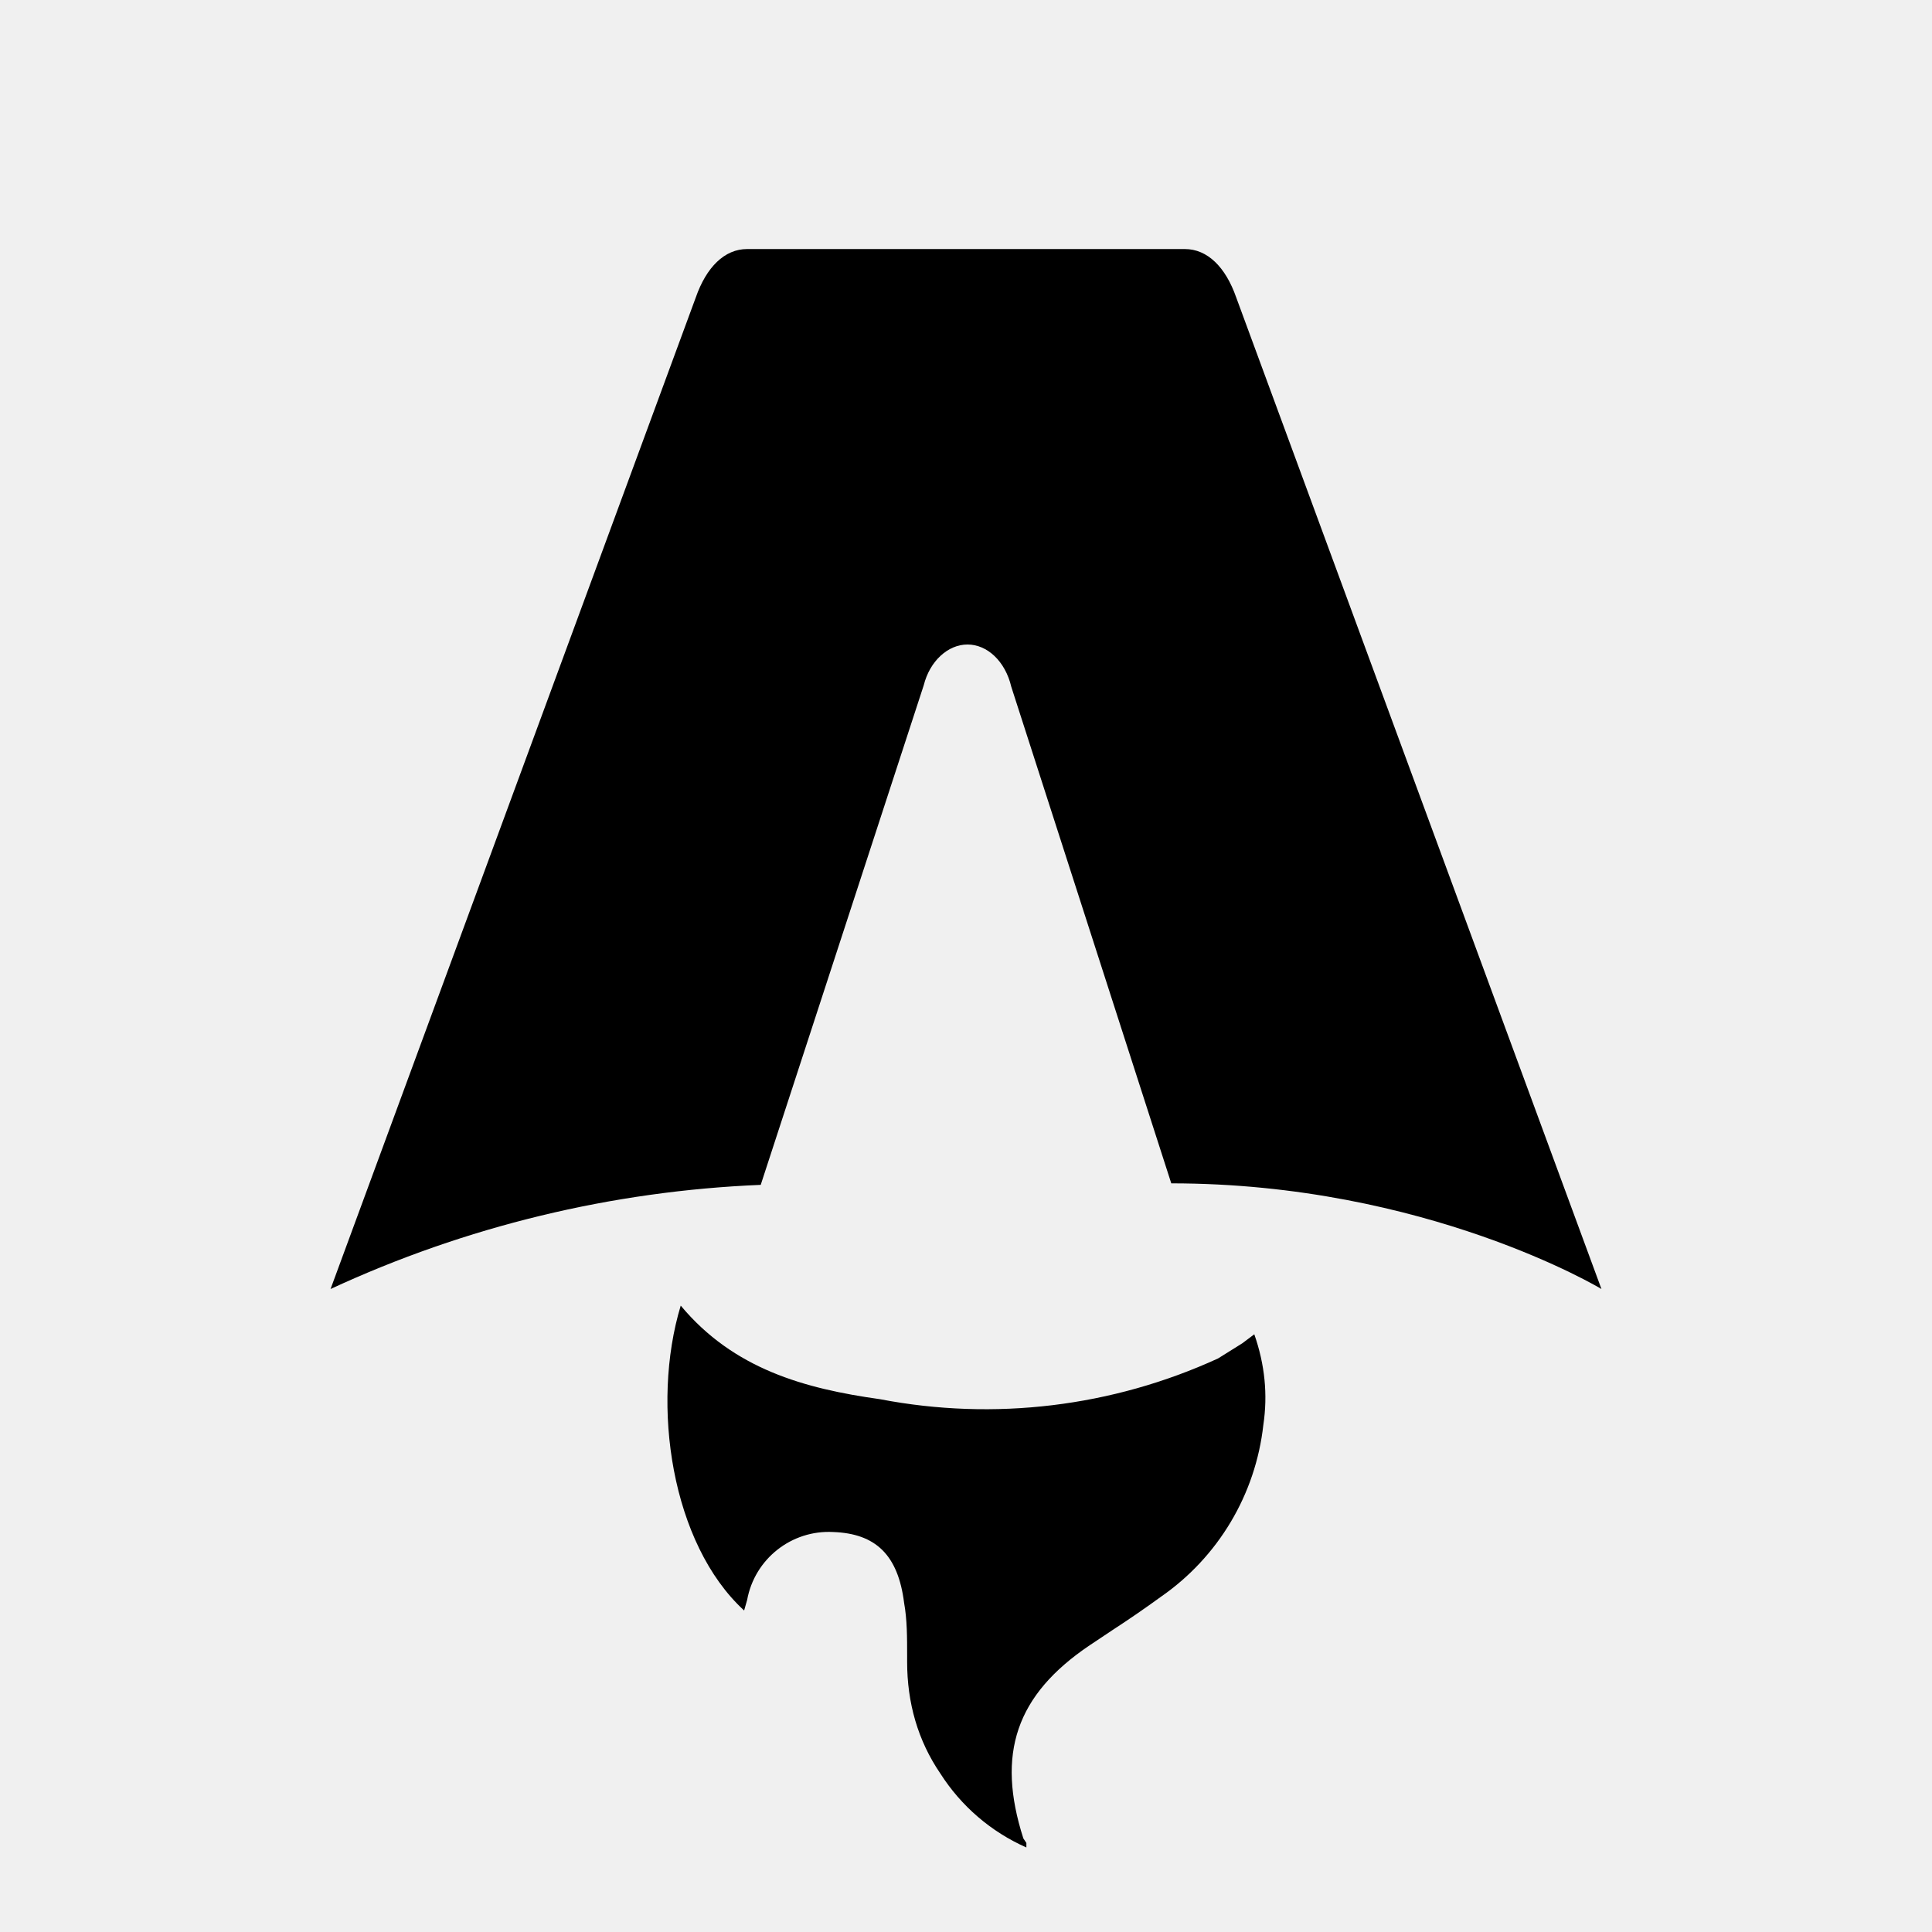
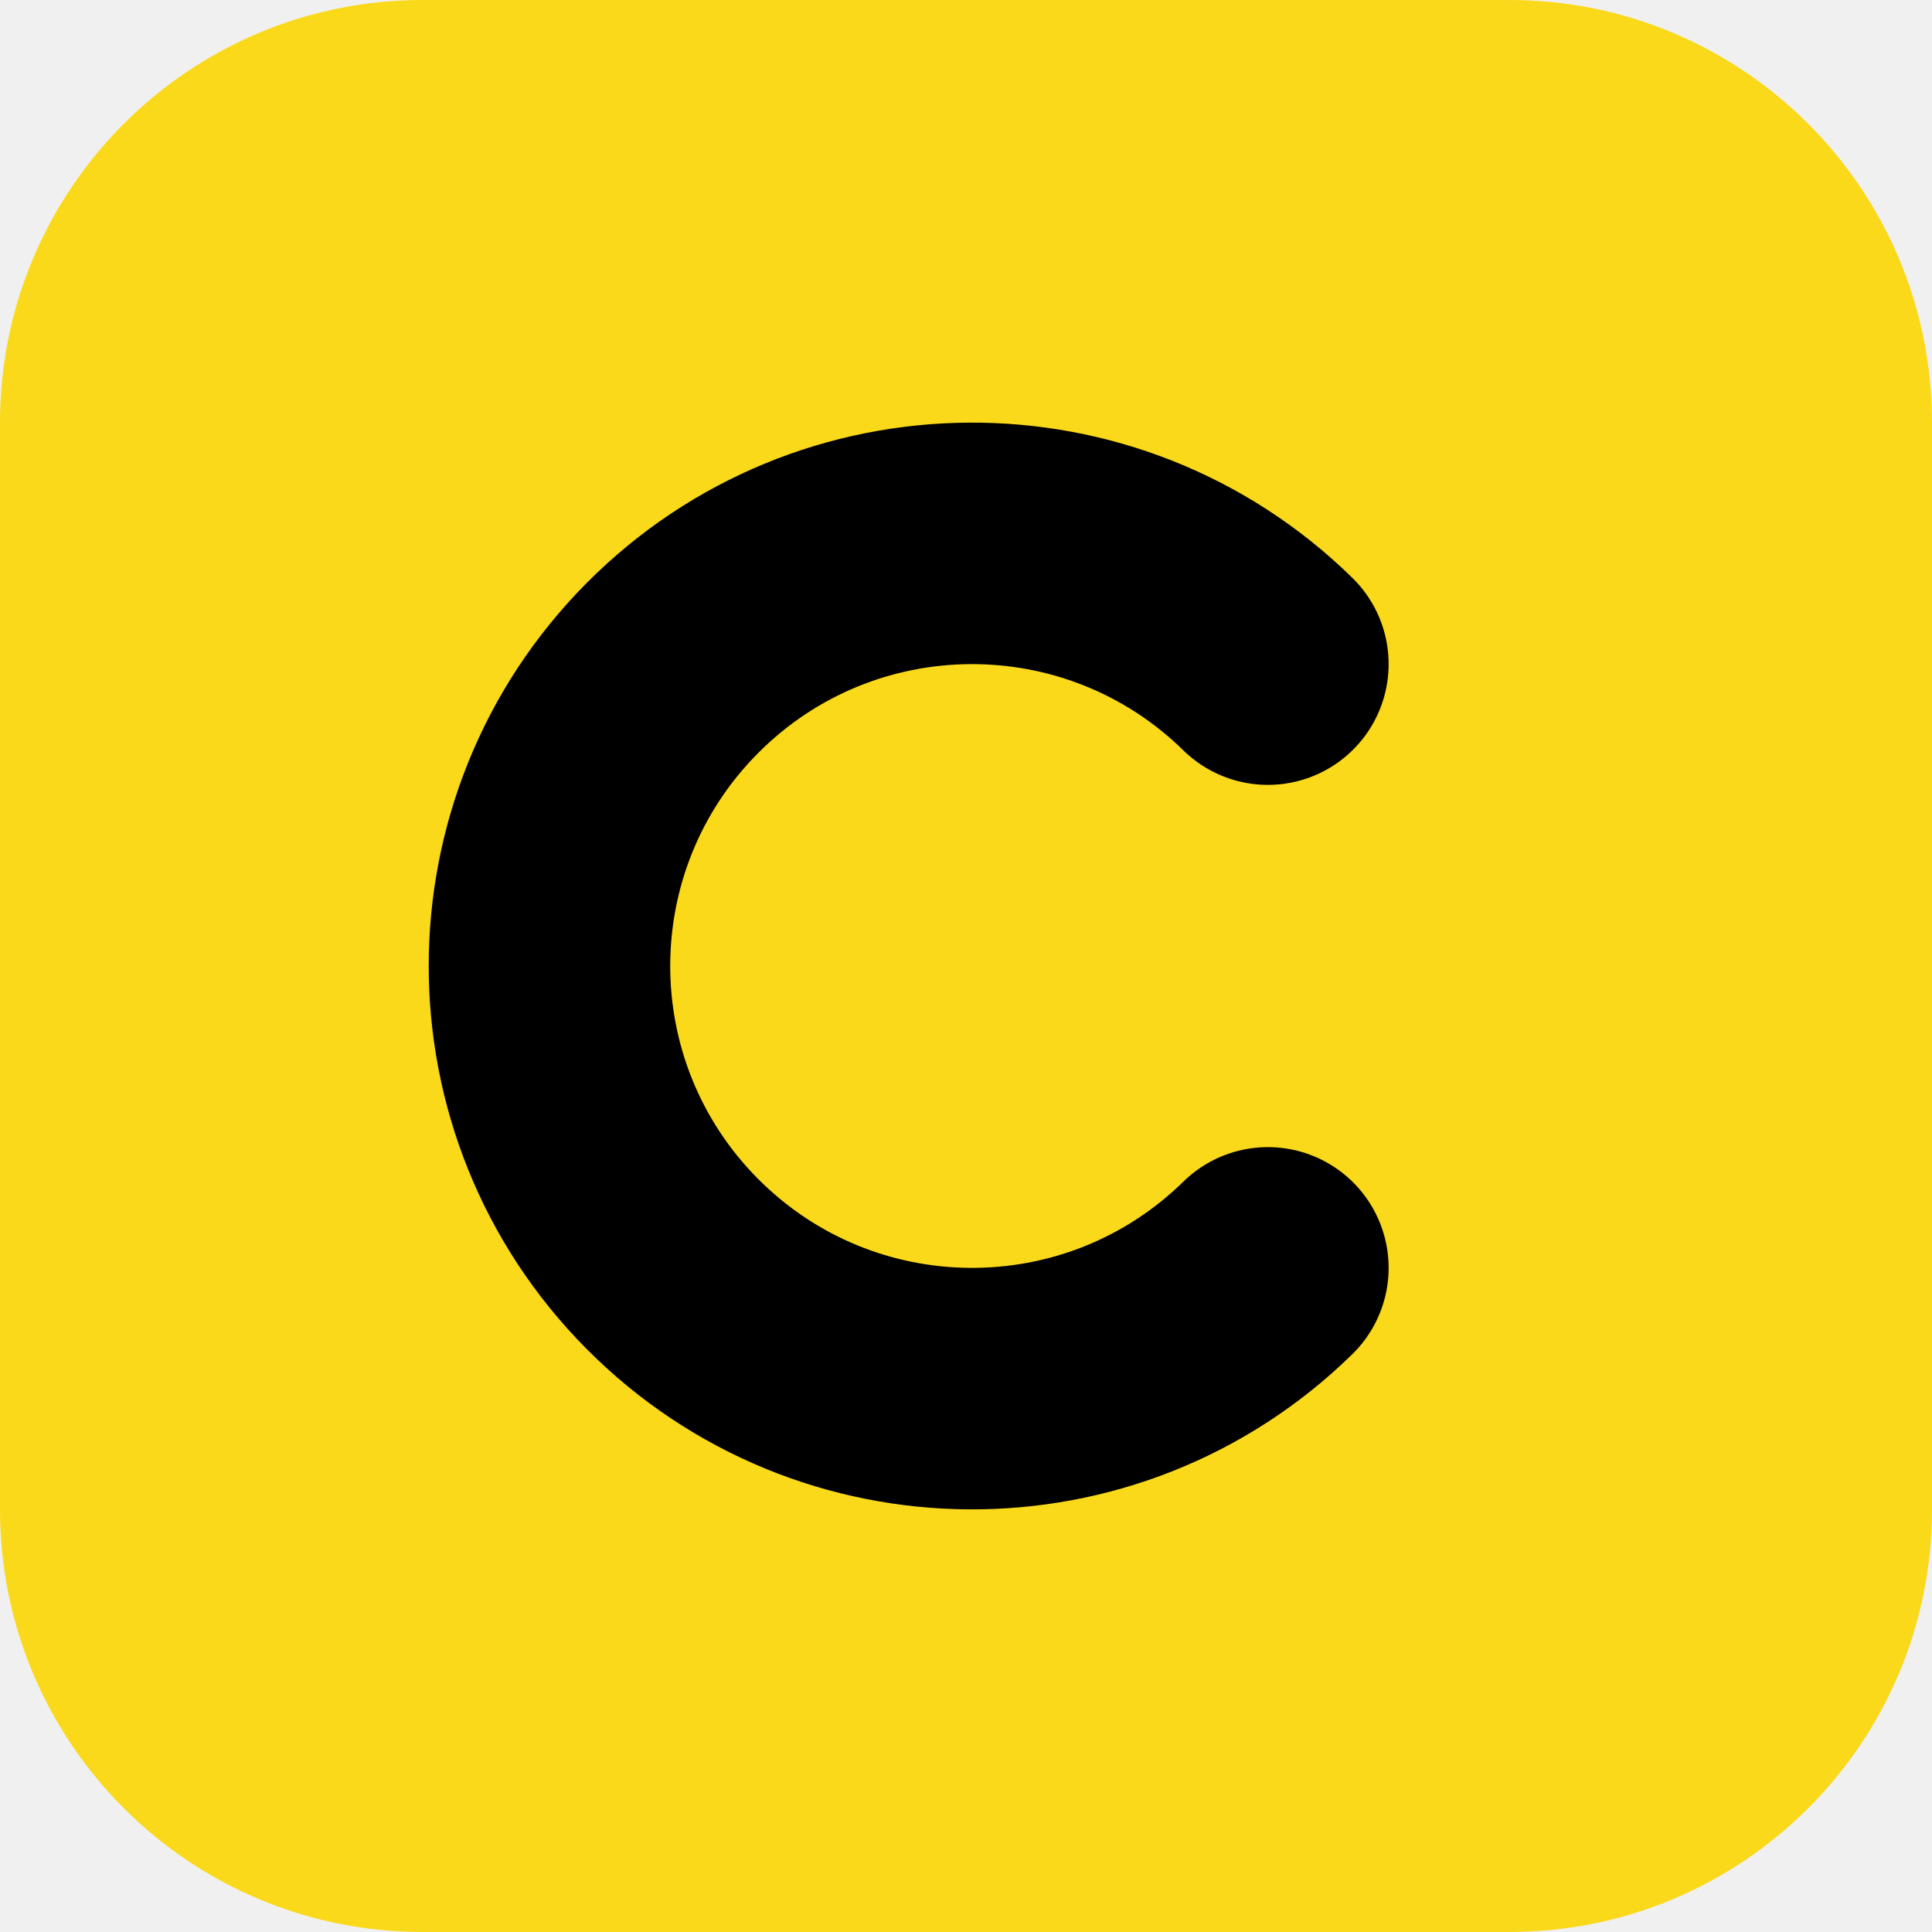
- <svg xmlns="http://www.w3.org/2000/svg" fill="none" viewBox="0 0 128 128">
-   <path d="M50.4 78.5a75.1 75.1 0 0 0-28.5 6.9l24.2-65.7c.7-2 1.9-3.2 3.4-3.2h29c1.5 0 2.7 1.2 3.4 3.2l24.2 65.7s-11.6-7-28.5-7L67 45.5c-.4-1.7-1.6-2.8-2.9-2.8-1.3 0-2.5 1.1-2.9 2.7L50.4 78.5Zm-1.1 28.2Zm-4.2-20.2c-2 6.6-.6 15.8 4.2 20.2a17.5 17.5 0 0 1 .2-.7 5.5 5.5 0 0 1 5.7-4.5c2.8.1 4.3 1.5 4.7 4.7.2 1.1.2 2.3.2 3.5v.4c0 2.7.7 5.2 2.2 7.4a13 13 0 0 0 5.7 4.9v-.3l-.2-.3c-1.8-5.6-.5-9.5 4.4-12.8l1.5-1a73 73 0 0 0 3.2-2.2 16 16 0 0 0 6.8-11.4c.3-2 .1-4-.6-6l-.8.6-1.6 1a37 37 0 0 1-22.4 2.7c-5-.7-9.7-2-13.2-6.2Z" />
-   <style>
-         path { fill: #000; }
-         @media (prefers-color-scheme: dark) {
-             path { fill: #FFF; }
-         }
-     </style>
+ <svg xmlns="http://www.w3.org/2000/svg" viewBox="0 0 64 64">
+   <rect width="64" height="64" rx="14" fill="#FAD91A" />
+   <path d="M42 22A14 14 0 1 0 42 42" fill="none" stroke="#000" stroke-width="8" stroke-linecap="round" />
</svg>
